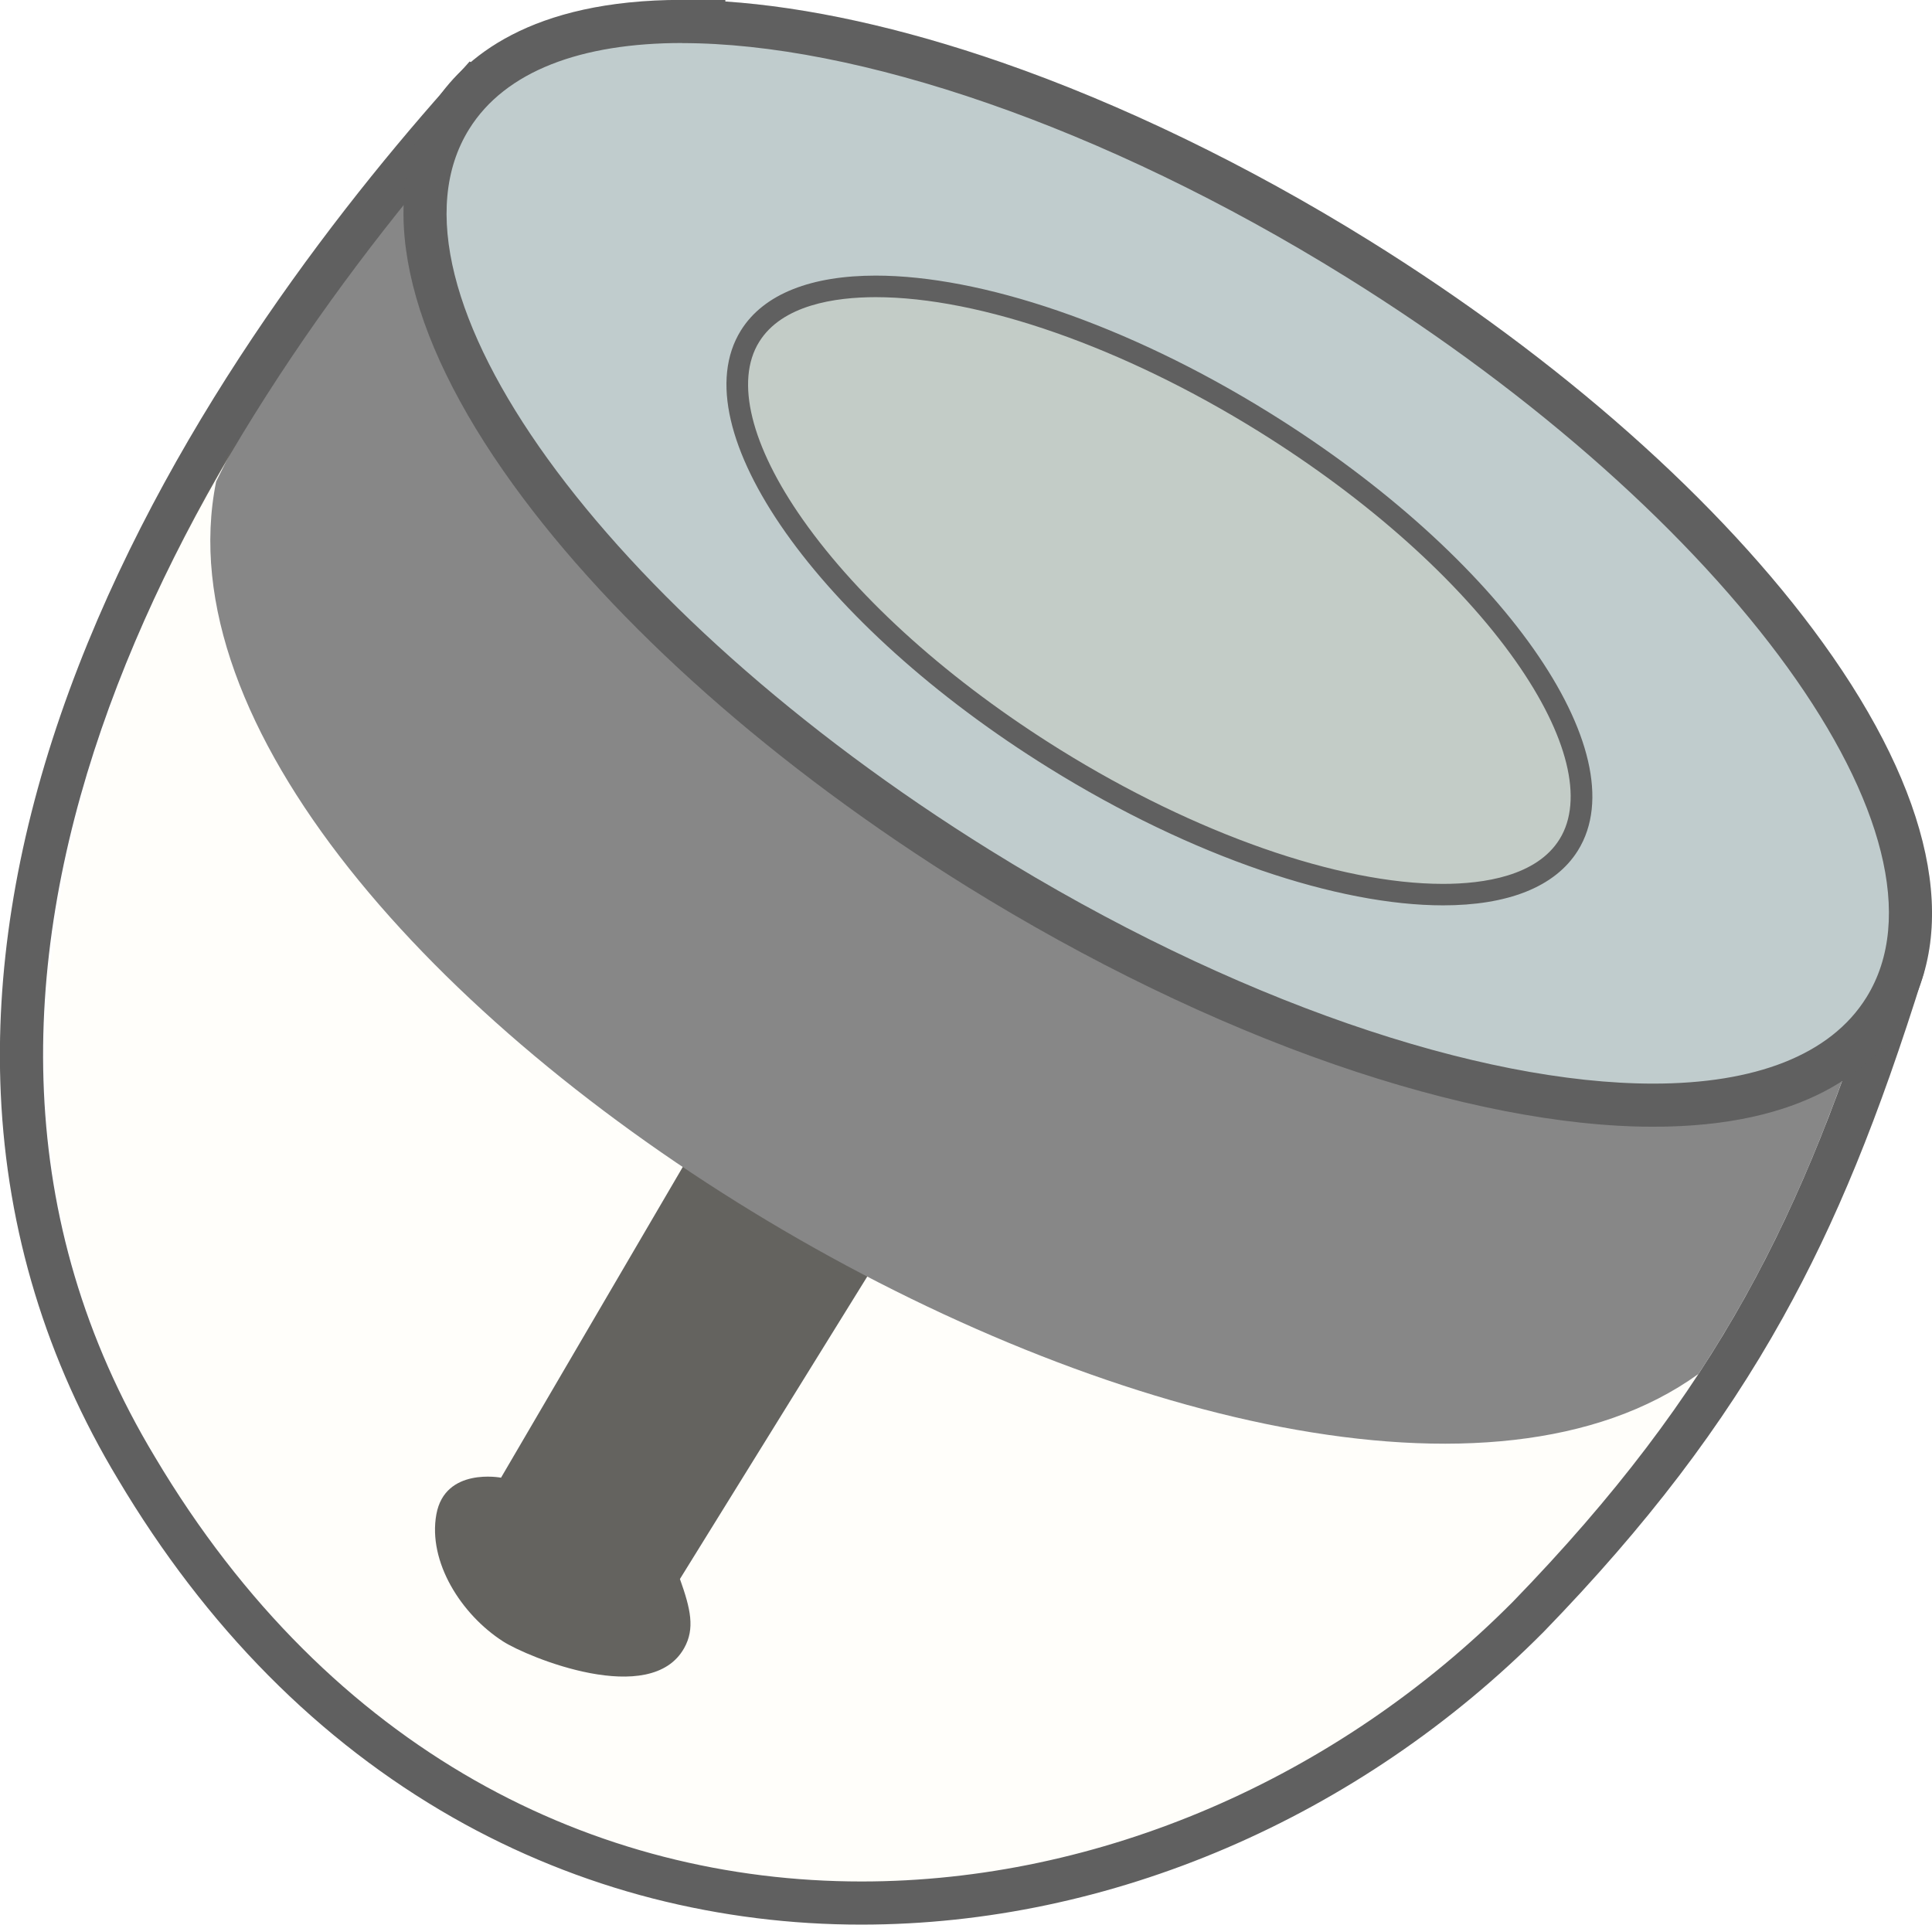
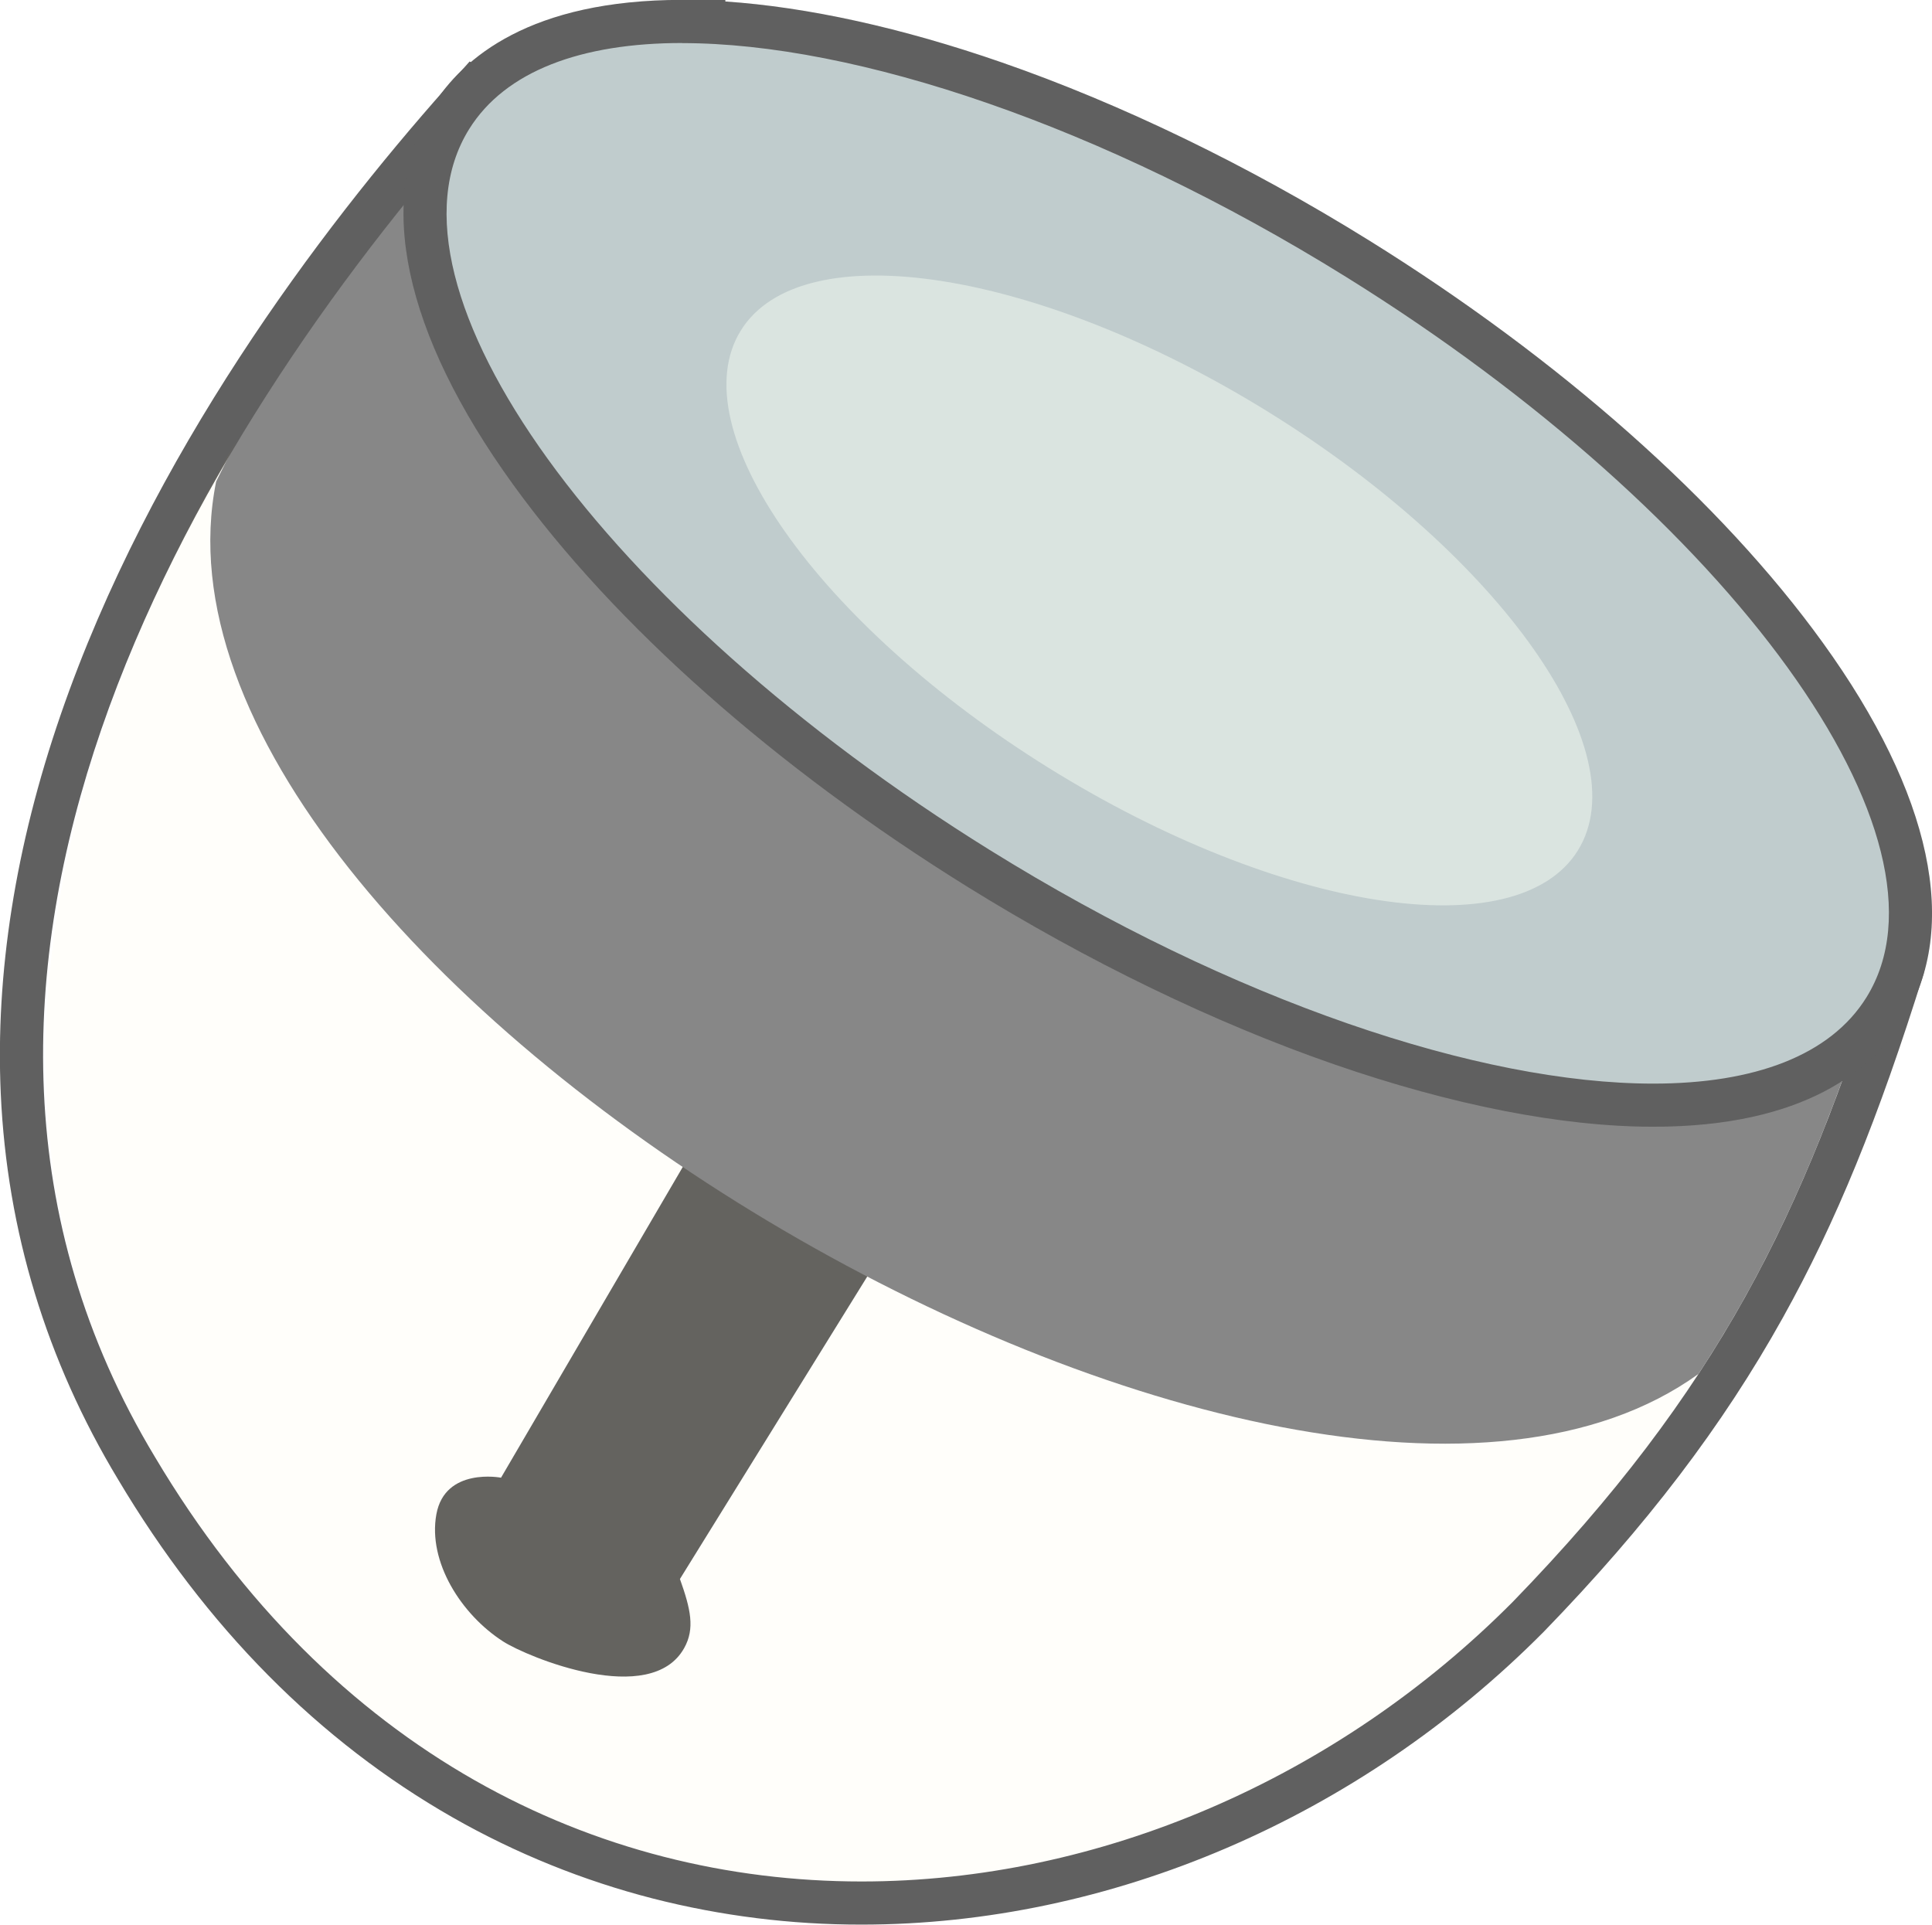
<svg xmlns="http://www.w3.org/2000/svg" viewBox="0 0 896.34 892.91">
  <path d="M448.5,660.5l-93,159s-26-5-30,17,11.5,46.5,31,59c11.29,7.24,68.48,30.93,84,3,5-9,3-18-2-32l96-155Z" transform="translate(-123.05 -133.92)" fill="#606060" />
  <path d="M911,771.4c38.3-58.38,62.38-117.91,85.46-191.89,2.51-8.51-639-403.94-639-403.94a865.13,865.13,0,0,0-124.37,162.2l-9.76,19.55C177.61,584,722.3,907.5,911,771.4Z" transform="translate(-123.05 -133.92)" fill="#878787" />
  <path d="M345,188S999,571,996.49,579.51C959.7,697.44,920.38,778.64,825,877c-81.79,82.35-192.2,129.84-302.24,129.84C399.42,1006.83,276.54,947.15,195,810,61.54,588.72,212,338,345,188m-4.07-25.56L330,174.73c-58.68,66.17-137.33,170.37-178.87,291-20.92,60.77-30.25,119.88-27.72,175.7,2.88,63.57,21.18,123.73,54.38,178.81,40.85,68.67,93.15,121.48,155.48,157a377,377,0,0,0,92.7,37.51,389.1,389.1,0,0,0,96.75,12.1c115.41,0,230.75-49.48,316.43-135.75l.08-.08.09-.09c47.69-49.18,82.91-95.45,110.83-145.59,24.75-44.46,44.31-92.27,65.4-159.86l0-.15,0-.15c1.43-4.84,2.28-14.26-8-22.86-1.62-1.36-3.71-2.93-6.58-4.95-4.84-3.4-11.74-8-21.1-14-16.85-10.77-41.7-26.16-73.85-45.73-54-32.86-129.45-78.05-224.26-134.3C520.52,267.63,356.74,171.7,355.11,170.74l-14.18-8.3Z" transform="translate(-123.05 -133.92)" fill="#606060" />
  <path d="M890.09,646.62c-85.32,0-202.38-41.09-313.15-109.91-87.66-54.46-161.48-119.81-207.85-184-48.15-66.65-61.26-124.94-36.92-164.13,18.16-29.22,55.29-44.67,107.38-44.67,85.32,0,202.38,41.09,313.15,109.9,87.66,54.47,161.48,119.81,207.84,184,48.16,66.66,61.27,125,36.93,164.13C979.31,631.17,942.18,646.62,890.09,646.62Z" transform="translate(-123.05 -133.92)" fill="#bdccd4" />
  <path d="M439.55,153.92c80.37,0,194.73,38.11,307.87,108.4,179,111.23,287.17,260.92,241.55,334.35-16.79,27-52.07,40-98.88,40-80.37,0-194.74-38.11-307.87-108.4C403.19,417,295.05,267.3,340.67,193.87c16.79-27,52.07-40,98.88-40m20-20h-20c-70.41,0-101.87,26.86-115.87,49.4C297.05,226.18,310.3,288.42,361,358.58c47.11,65.21,121.93,131.49,210.67,186.63,55.81,34.67,114.67,63.19,170.22,82.46,54.58,18.94,105.83,29,148.21,29,70.4,0,101.87-26.87,115.87-49.4,26.63-42.86,13.38-105.1-37.31-175.26C921.54,366.75,846.72,300.47,758,245.33c-55.81-34.67-114.67-63.19-170.22-82.46-46.25-16.05-90.11-25.69-128.21-28.26v-.69Z" transform="translate(-123.05 -133.92)" fill="#606060" />
-   <path d="M792.54,549c-49.37,0-116.72-23.53-180.16-62.94C561.08,454.18,518.16,415.8,491.54,378c-25.4-36.08-32.88-68.18-20.51-88.09,11.87-19.1,38.27-23.11,58.32-23.11,49.37,0,116.71,23.53,180.15,62.95,51.31,31.87,94.23,70.25,120.85,108.07,25.4,36.07,32.87,68.17,20.51,88.08C839,545,812.59,549,792.54,549Z" transform="translate(-123.05 -133.92)" fill="#bdccd4" />
-   <path d="M529.36,271.79c48.47,0,114.82,23.25,177.5,62.19,50.75,31.53,93.16,69.43,119.4,106.7,24.19,34.36,31.61,64.45,20.35,82.57C836,540.4,811.32,544,792.54,544,744.06,544,677.7,520.75,615,481.81c-50.75-31.53-93.15-69.42-119.4-106.7-24.18-34.35-31.6-64.45-20.34-82.57,10.65-17.15,35.28-20.75,54.08-20.75h0m0-10c-29.49,0-51.87,8.26-62.57,25.47-28.27,45.52,35.73,136.42,143,203,66.67,41.42,134.34,63.7,182.8,63.7,29.48,0,51.87-8.25,62.56-25.47,28.28-45.51-35.73-136.42-143-203-66.66-41.42-134.33-63.7-182.79-63.7Z" transform="translate(-123.05 -133.92)" fill="#606060" />
+   <ellipse cx="660.94" cy="407.9" rx="97.02" ry="228.58" transform="translate(-157.38 620.12) rotate(-58.15)" fill="#d6e7f0" />
  <g opacity="0.1">
    <path d="M911,771.4C722.3,907.5,177.61,584,223.35,357.32l9.76-19.55C149.26,479.46,102.51,656.64,195,810c154.3,259.52,456.54,241.65,630,67,39.18-40.41,68.9-77.92,92.87-116.27C915.64,764.28,913.37,767.85,911,771.4Z" transform="translate(-123.05 -133.92)" fill="#ffc84d" opacity="0.3" />
    <path d="M890.09,646.62c-85.32,0-202.38-41.09-313.15-109.91-87.66-54.46-161.48-119.81-207.85-184-48.15-66.65-61.26-124.94-36.92-164.13,18.16-29.22,55.29-44.67,107.38-44.67,85.32,0,202.38,41.09,313.15,109.9,87.66,54.47,161.48,119.81,207.84,184,48.16,66.66,61.27,125,36.93,164.13C979.31,631.17,942.18,646.62,890.09,646.62Z" transform="translate(-123.05 -133.92)" fill="#ffc84d" opacity="0.5" />
    <path d="M439.55,153.92c80.37,0,194.73,38.11,307.87,108.4,179,111.23,287.17,260.92,241.55,334.35-16.79,27-52.07,40-98.88,40-80.37,0-194.74-38.11-307.87-108.4C403.19,417,295.05,267.3,340.67,193.87c16.79-27,52.07-40,98.88-40m20-20h-20c-70.41,0-101.87,26.86-115.87,49.4C297.05,226.18,310.3,288.42,361,358.58c47.11,65.21,121.93,131.49,210.67,186.63,55.81,34.67,114.67,63.19,170.22,82.46,54.58,18.94,105.83,29,148.21,29,70.4,0,101.87-26.87,115.87-49.4,26.63-42.86,13.38-105.1-37.31-175.26C921.54,366.75,846.72,300.47,758,245.33c-55.81-34.67-114.67-63.19-170.22-82.46-46.25-16.05-90.11-25.69-128.21-28.26v-.69Z" transform="translate(-123.05 -133.92)" fill="#606060" />
-     <path d="M792.54,549c-49.37,0-116.72-23.53-180.16-62.94C561.08,454.18,518.16,415.8,491.54,378c-25.4-36.08-32.88-68.18-20.51-88.09,11.87-19.1,38.27-23.11,58.32-23.11,49.37,0,116.71,23.53,180.15,62.95,51.31,31.87,94.23,70.25,120.85,108.07,25.4,36.07,32.87,68.17,20.51,88.08C839,545,812.59,549,792.54,549Z" transform="translate(-123.05 -133.92)" fill="#ffc84d" />
-     <path d="M529.36,271.79c48.47,0,114.82,23.25,177.5,62.19,50.75,31.53,93.16,69.43,119.4,106.7,24.19,34.36,31.61,64.45,20.35,82.57C836,540.4,811.32,544,792.54,544,744.06,544,677.7,520.75,615,481.81c-50.75-31.53-93.15-69.42-119.4-106.7-24.18-34.35-31.6-64.45-20.34-82.57,10.65-17.15,35.28-20.75,54.08-20.75h0m0-10c-29.49,0-51.87,8.26-62.57,25.47-28.27,45.52,35.73,136.42,143,203,66.67,41.42,134.34,63.7,182.8,63.7,29.48,0,51.87-8.25,62.56-25.47,28.28-45.51-35.73-136.42-143-203-66.66-41.42-134.33-63.7-182.79-63.7Z" transform="translate(-123.05 -133.92)" fill="#606060" />
+     <ellipse cx="660.94" cy="407.9" rx="97.02" ry="228.58" transform="translate(-157.38 620.12) rotate(-58.15)" fill="#ffc84d" />
  </g>
</svg>
